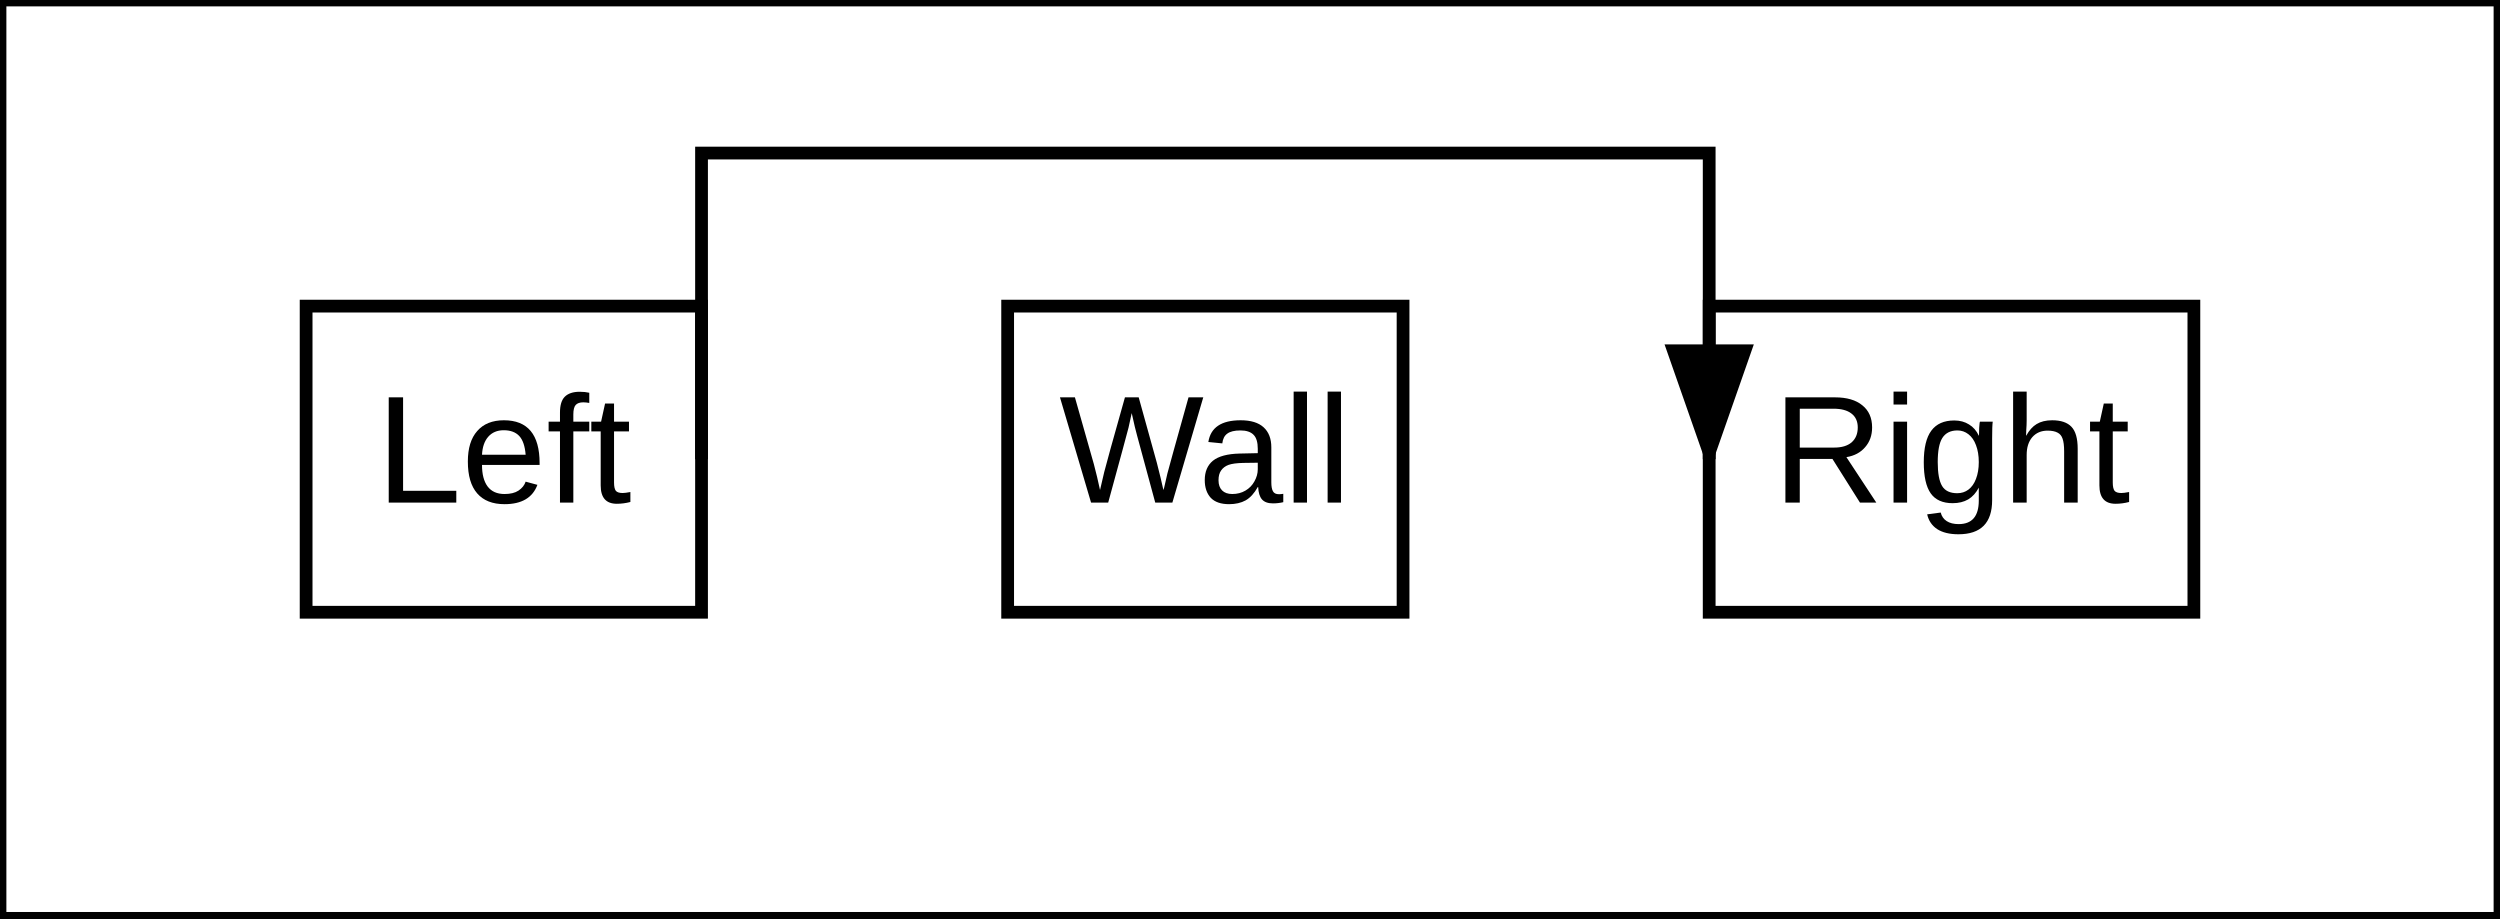
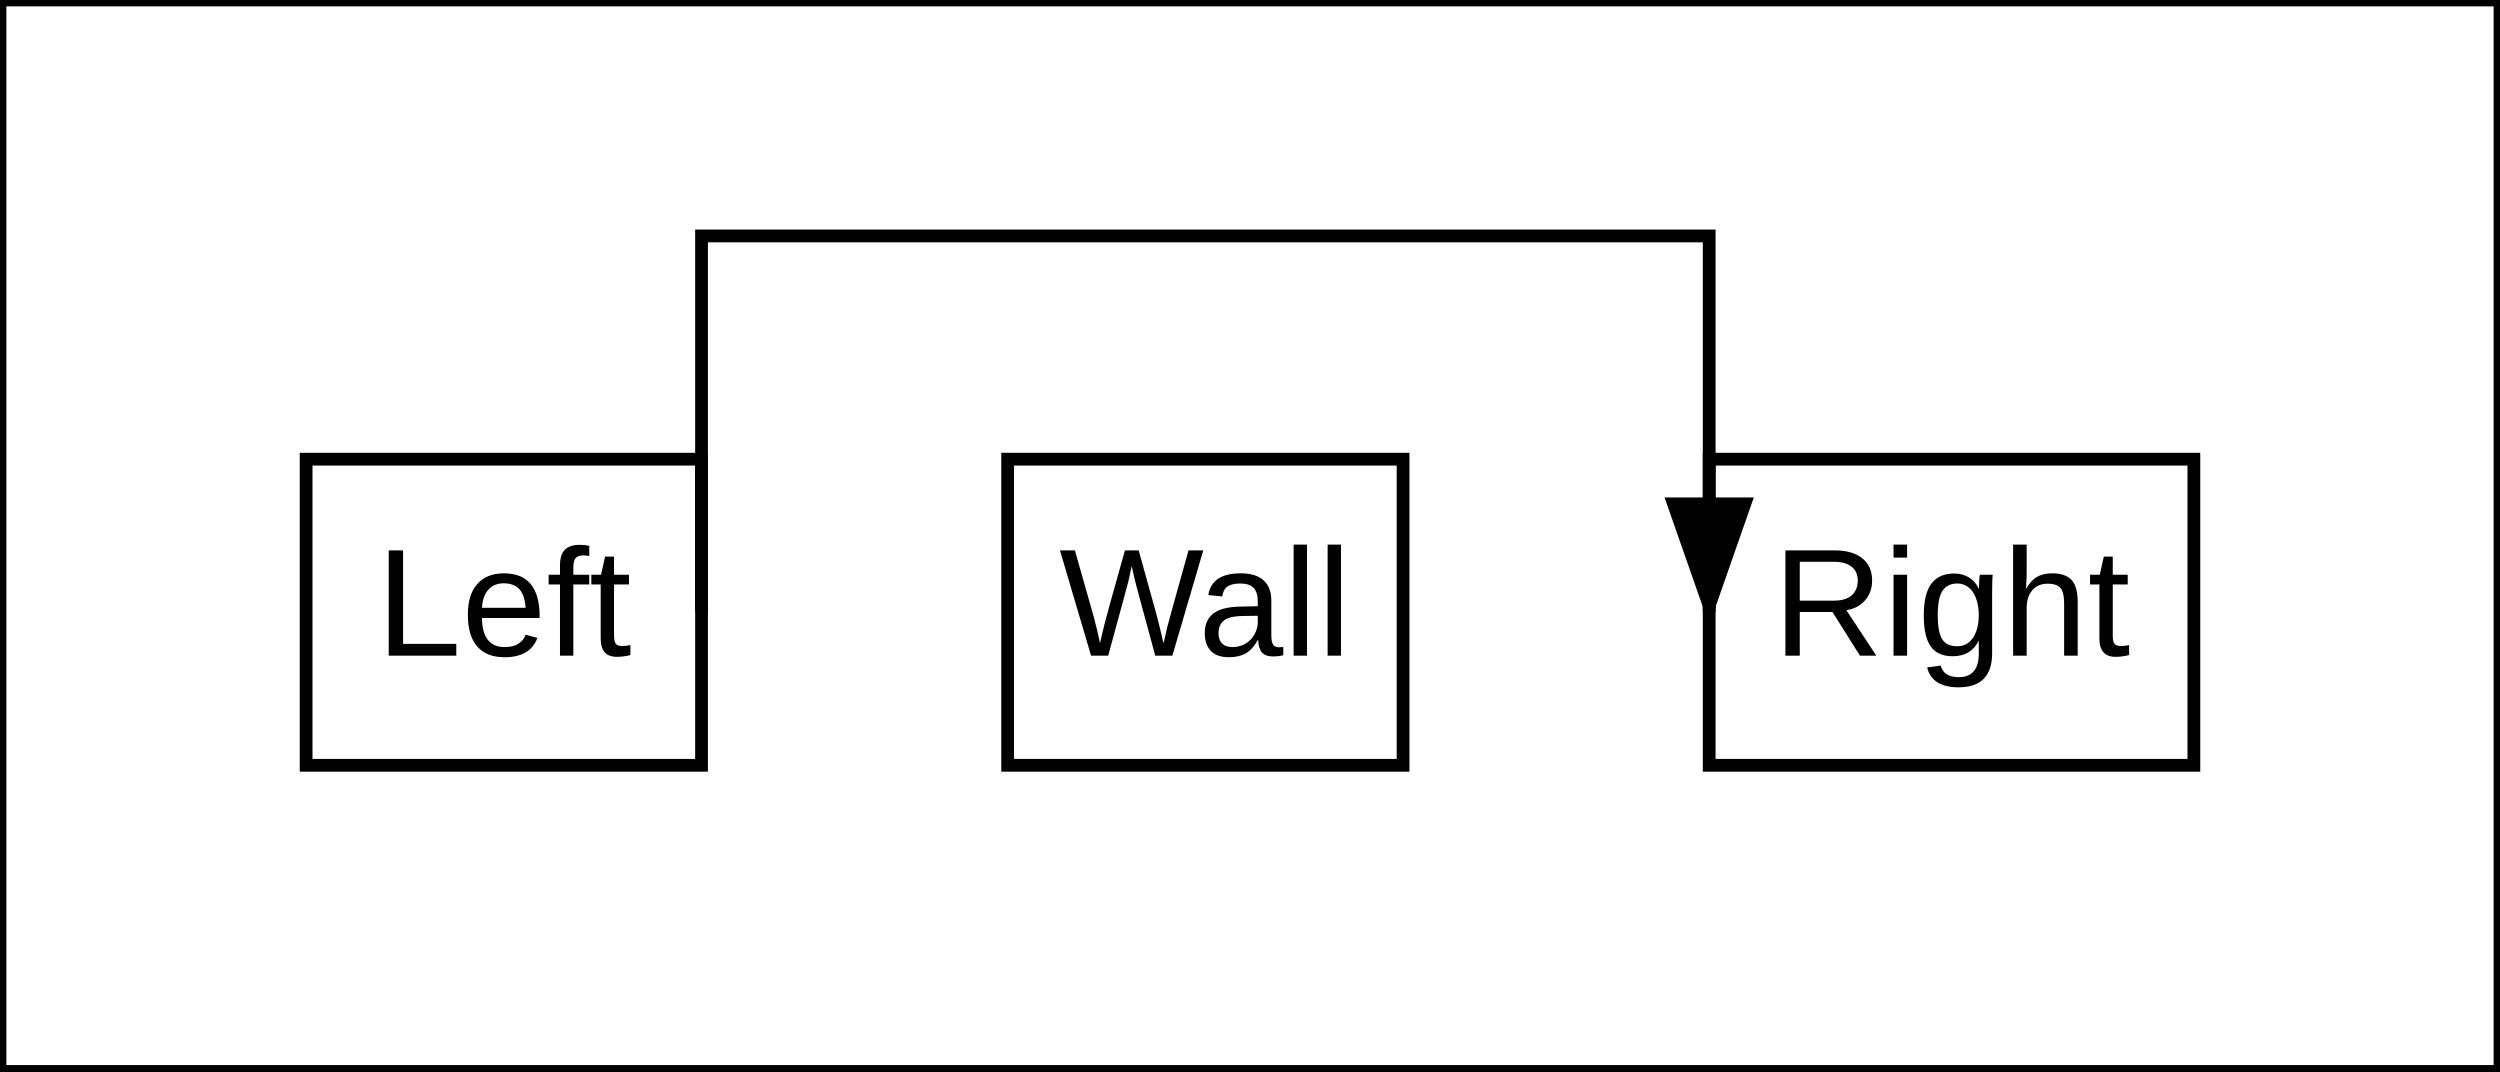
- <svg xmlns="http://www.w3.org/2000/svg" width="196" height="72">
+ <svg xmlns="http://www.w3.org/2000/svg" width="196" height="84">
  <defs>
    <marker id="arrowhead" markerWidth="10" markerHeight="7" refX="9" refY="3.5" orient="auto" markerUnits="strokeWidth">
      <polygon points="0 0, 10 3.5, 0 7" fill="black" />
    </marker>
  </defs>
-   <rect x="0" y="0" width="196" height="72" fill="white" stroke="black" stroke-width="1" />
-   <rect x="24" y="24" width="31" height="24" fill="white" stroke="black" stroke-width="1" />
-   <text x="39.5" y="36" text-anchor="middle" dominant-baseline="middle" font-family="Arial" font-size="12">Left</text>
-   <rect x="79" y="24" width="31" height="24" fill="white" stroke="black" stroke-width="1" />
-   <text x="94.5" y="36" text-anchor="middle" dominant-baseline="middle" font-family="Arial" font-size="12">Wall</text>
-   <rect x="134" y="24" width="38" height="24" fill="white" stroke="black" stroke-width="1" />
-   <text x="153" y="36" text-anchor="middle" dominant-baseline="middle" font-family="Arial" font-size="12">Right</text>
-   <polyline points="55,36 55,12 134,12 134,36" fill="none" stroke="black" stroke-width="1" marker-end="url(#arrowhead)" />
+   <rect x="0" y="0" width="196" height="84" fill="white" stroke="black" stroke-width="1" />
+   <rect x="24" y="36" width="31" height="24" fill="white" stroke="black" stroke-width="1" />
+   <text x="39.5" y="48" text-anchor="middle" dominant-baseline="middle" font-family="Arial" font-size="12">Left</text>
+   <rect x="79" y="36" width="31" height="24" fill="white" stroke="black" stroke-width="1" />
+   <text x="94.5" y="48" text-anchor="middle" dominant-baseline="middle" font-family="Arial" font-size="12">Wall</text>
+   <rect x="134" y="36" width="38" height="24" fill="white" stroke="black" stroke-width="1" />
+   <text x="153" y="48" text-anchor="middle" dominant-baseline="middle" font-family="Arial" font-size="12">Right</text>
+   <polyline points="55,48 55,18.5 134,18.5 134,48" fill="none" stroke="black" stroke-width="1" marker-end="url(#arrowhead)" />
</svg>
